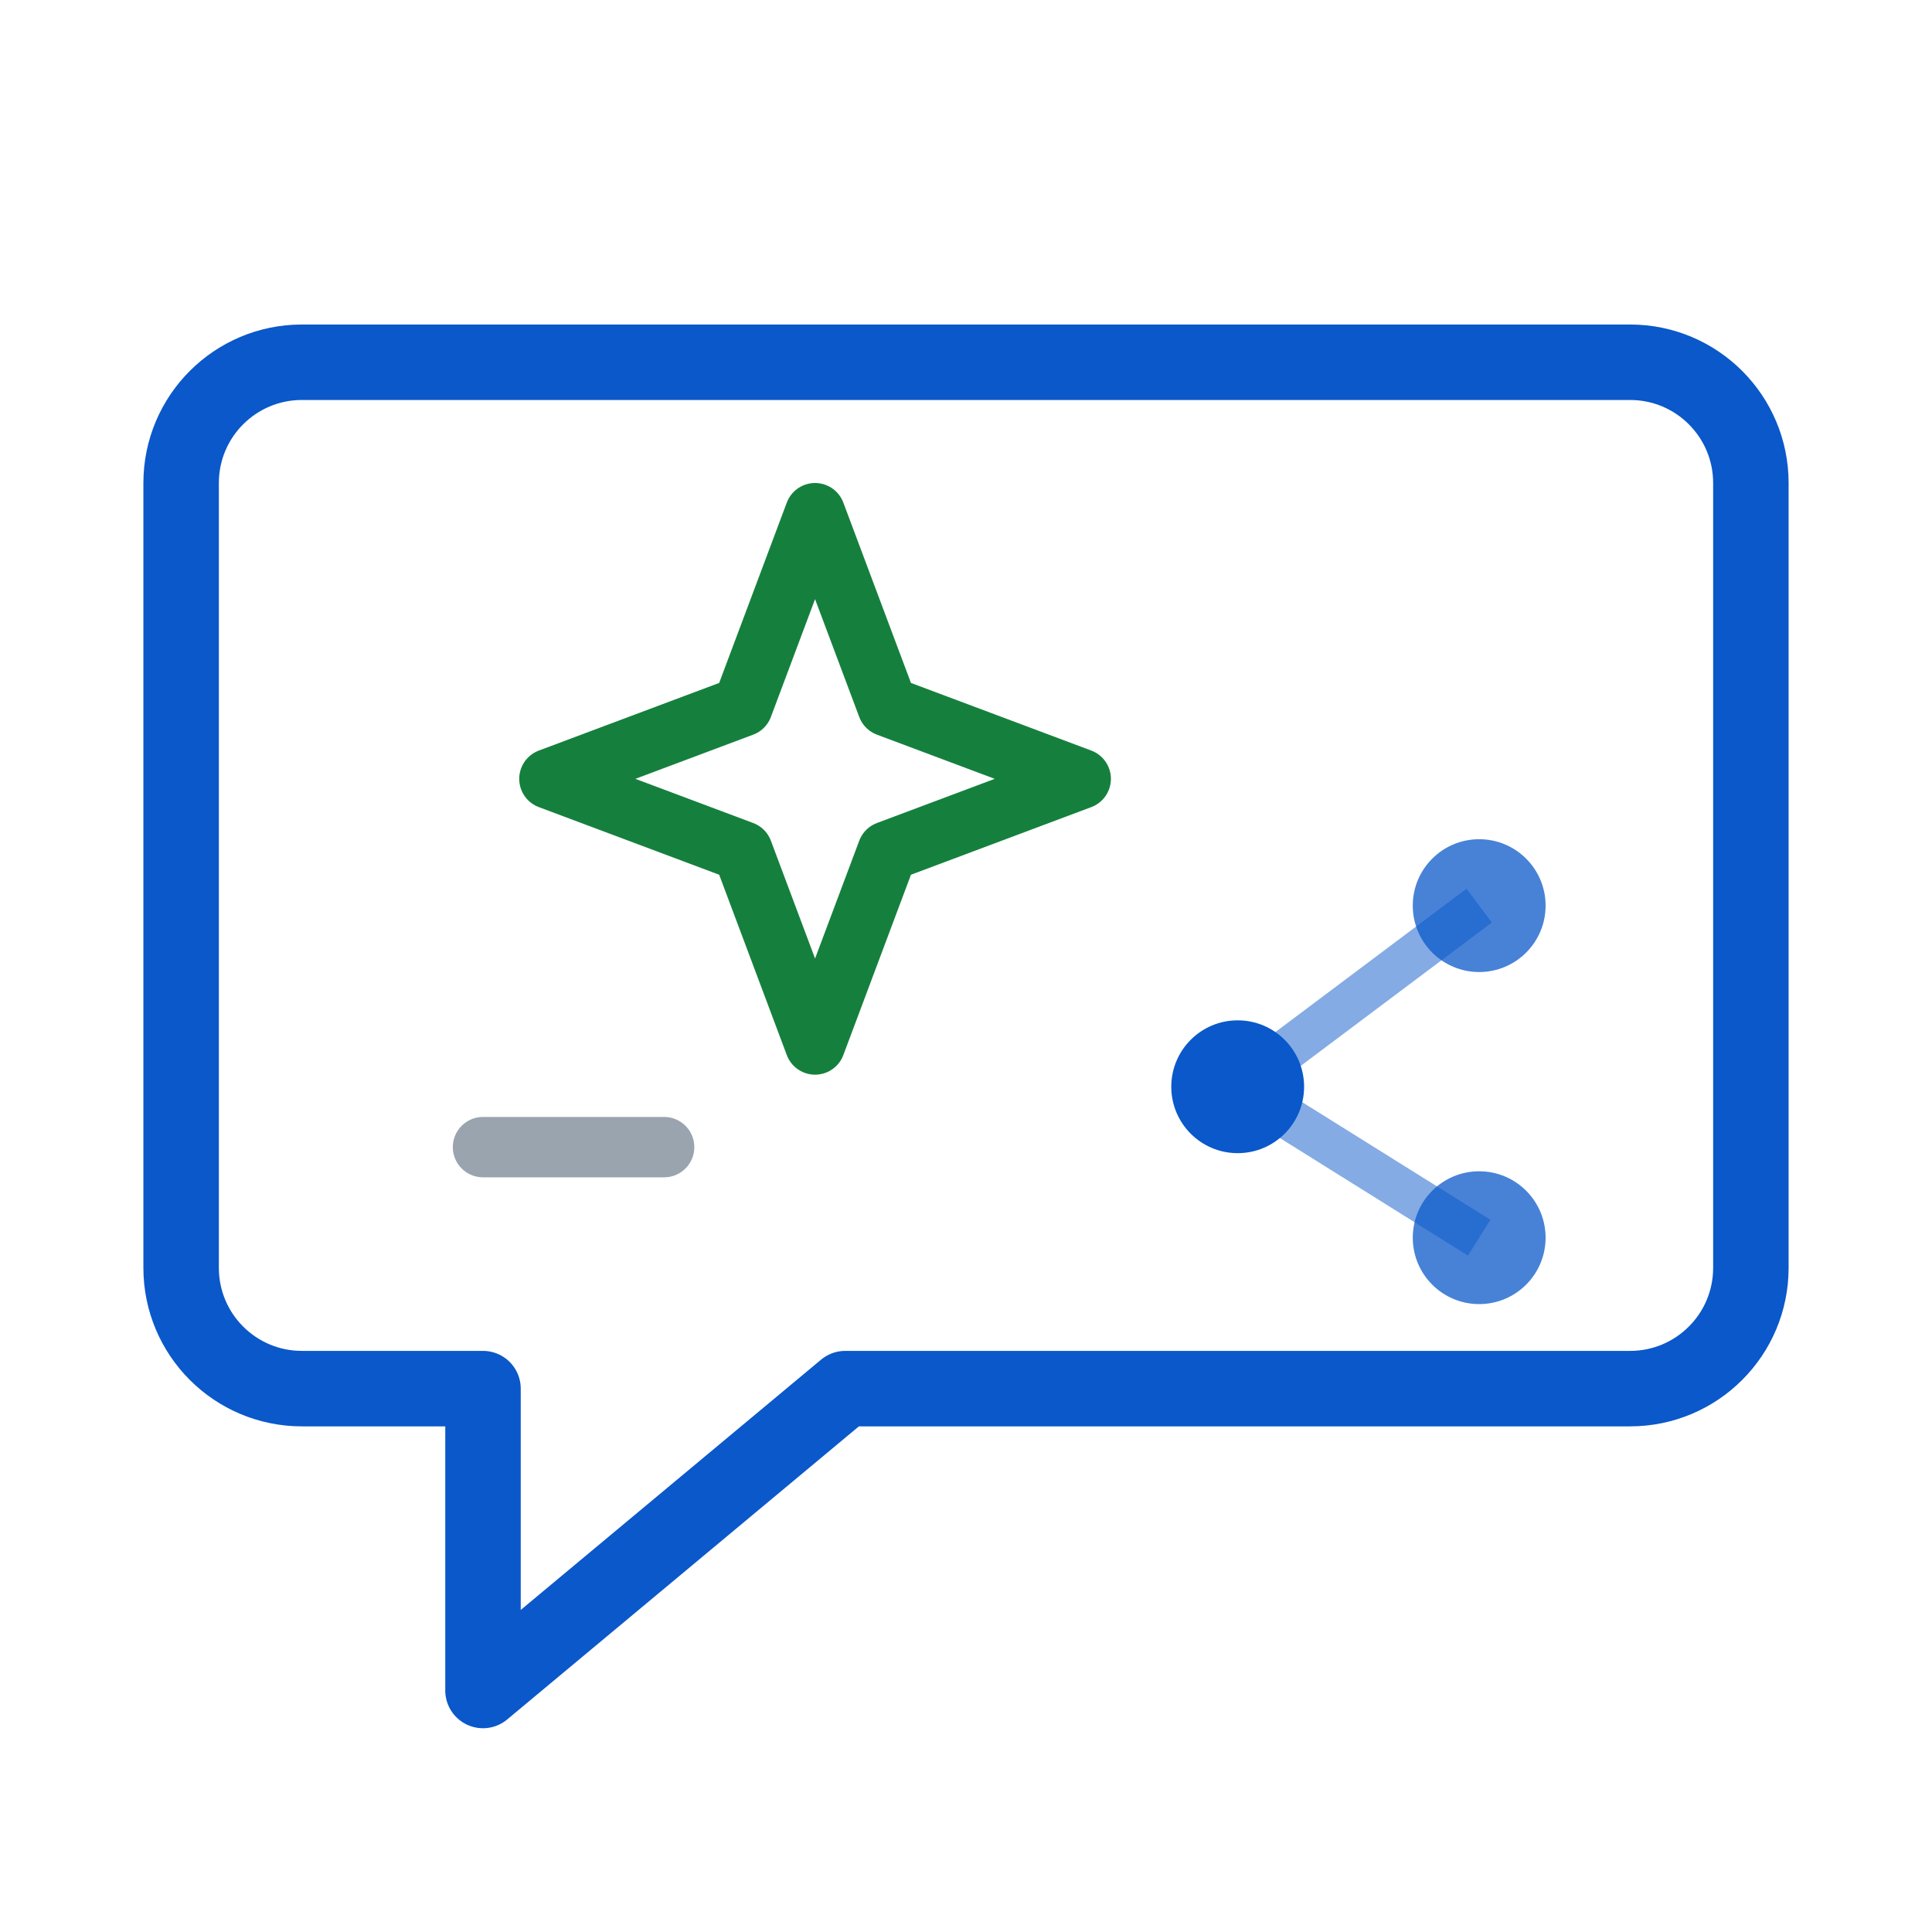
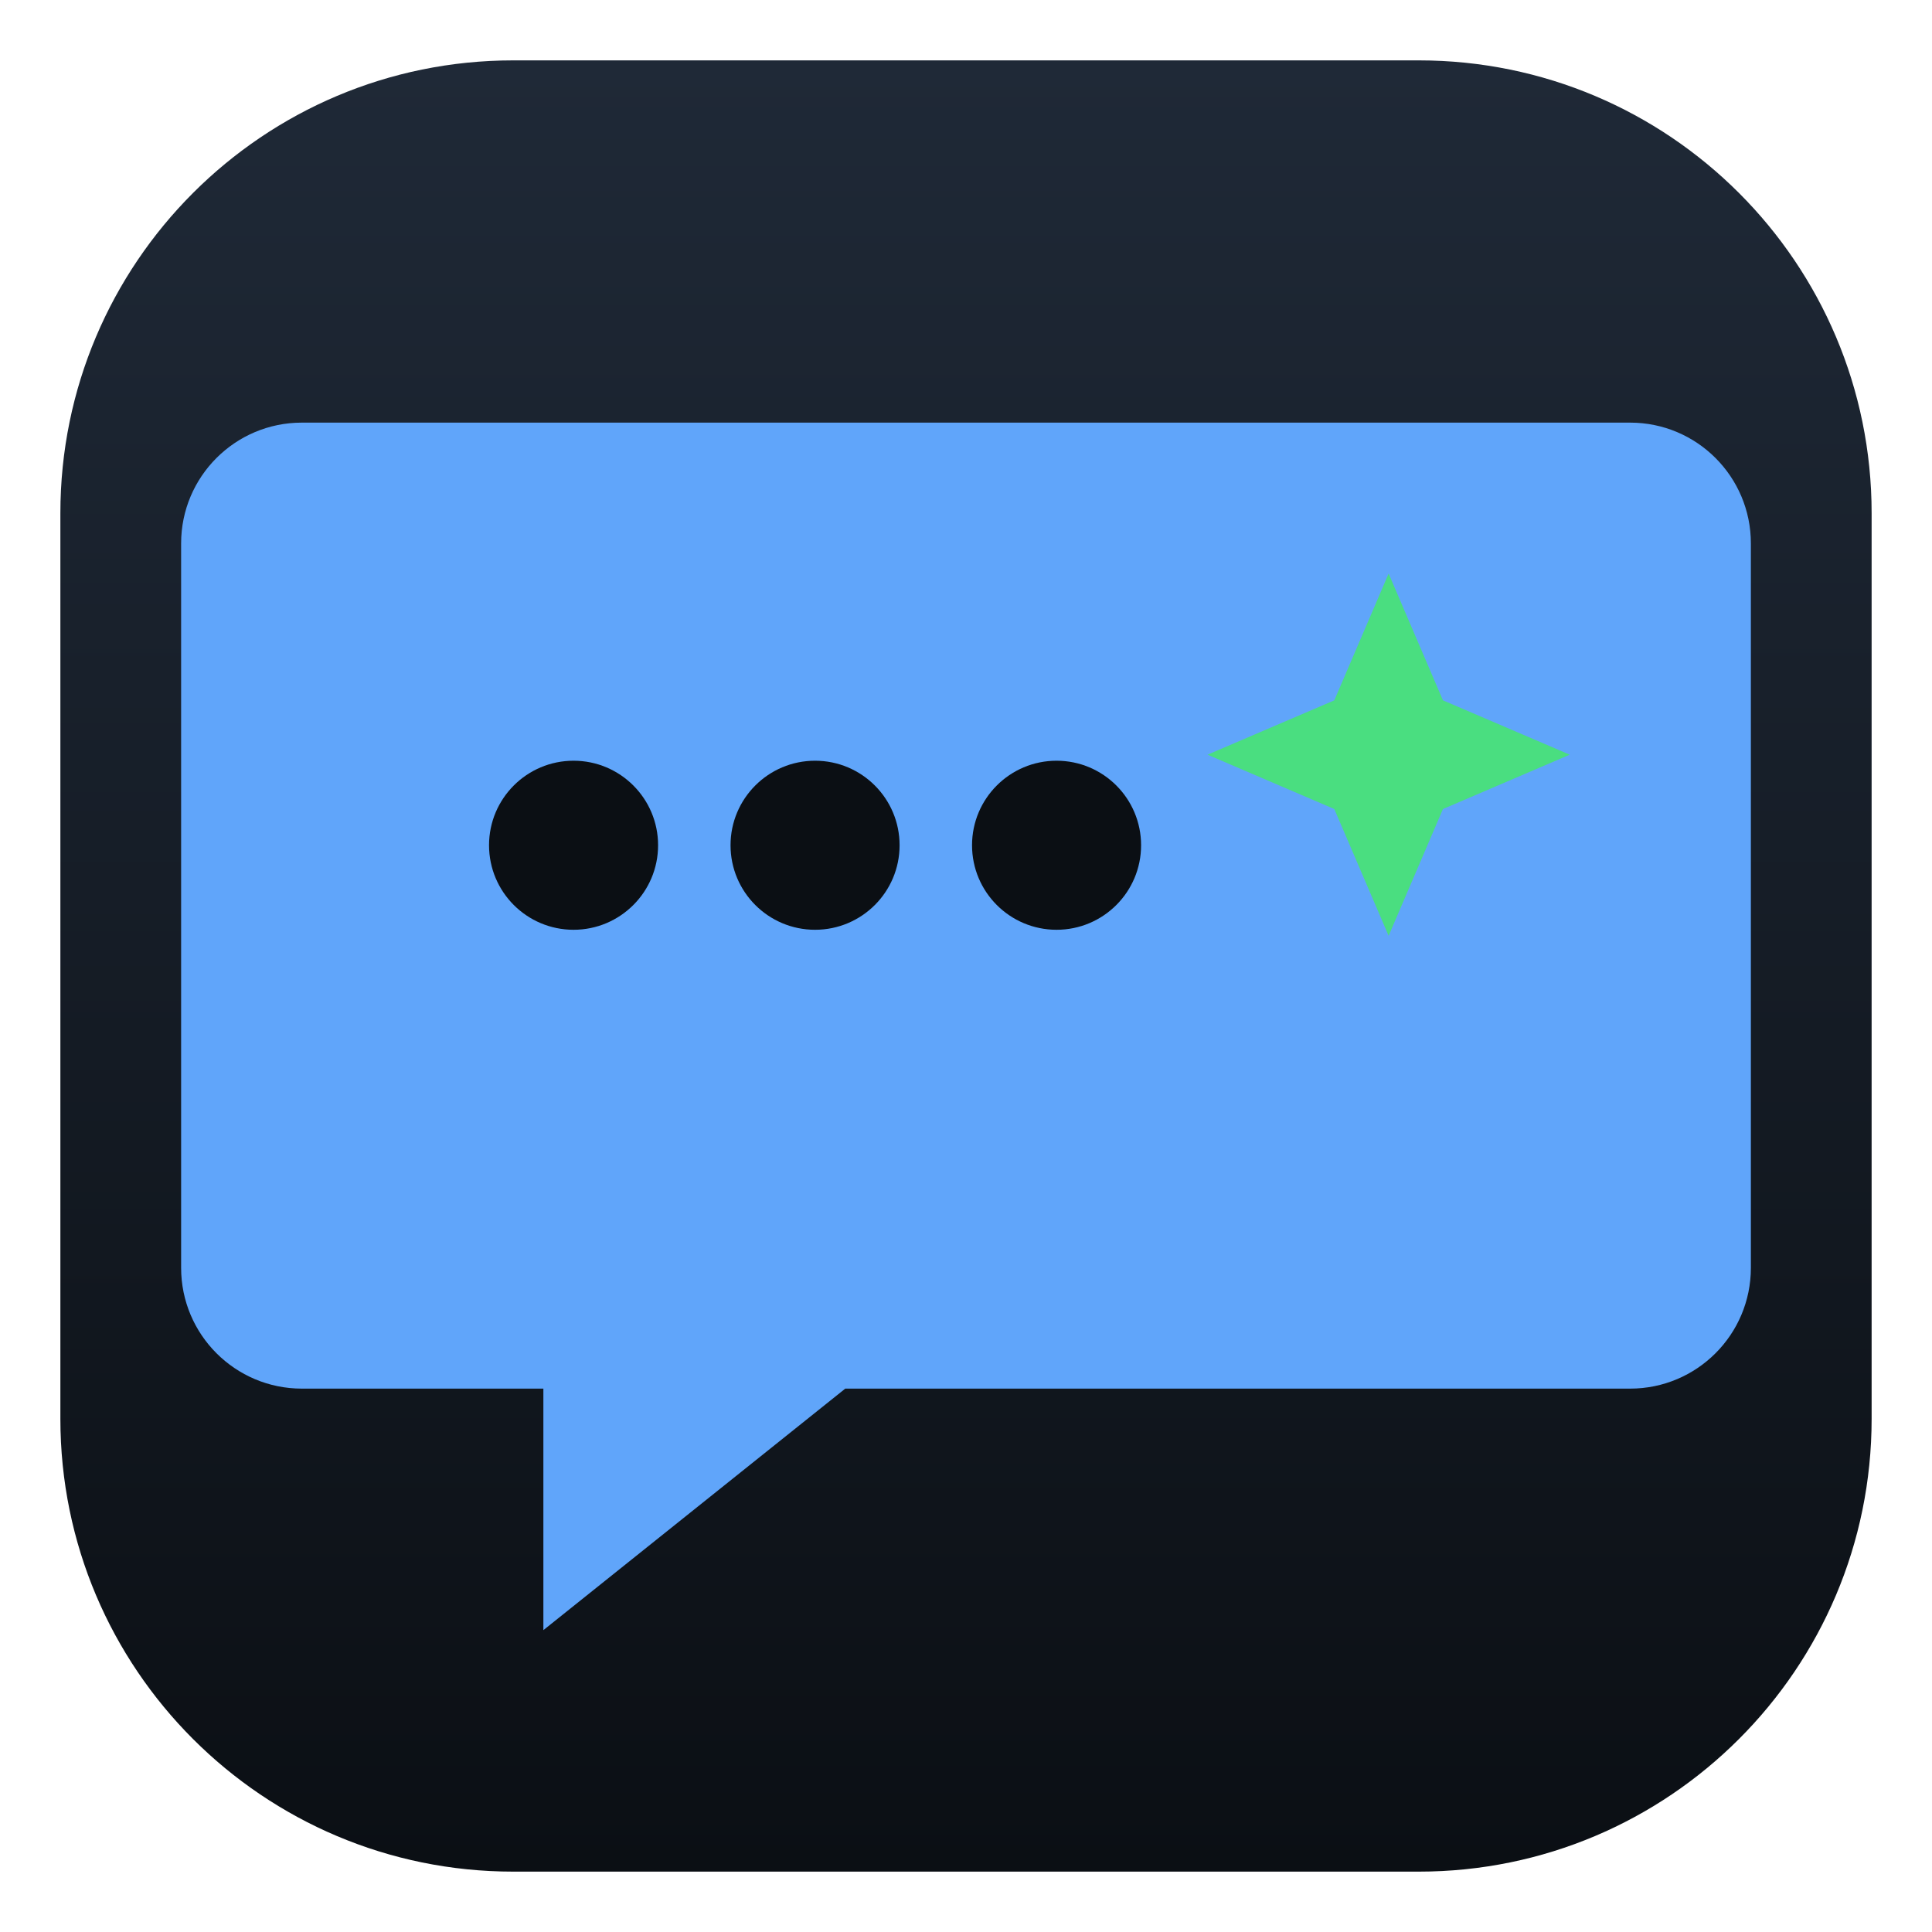
- <svg xmlns="http://www.w3.org/2000/svg" viewBox="0 0 64 64" width="64" height="64">
-   <path d="M10 12 h44 a4 4 0 0 1 4 4 v26 a4 4 0 0 1 -4 4 h-26 l-12 10 v-10 h-6 a4 4 0 0 1 -4 -4 v-26 a4 4 0 0 1 4 -4 z" fill="none" stroke="#0a58ca" stroke-width="2.5" stroke-linejoin="round" />
-   <path d="M27 17 l2.4 6.4 6.4 2.4 -6.4 2.4 -2.4 6.4 -2.4 -6.4 -6.4 -2.4 6.4 -2.4 z" fill="none" stroke="#15803d" stroke-width="2" stroke-linejoin="round" />
-   <circle cx="41" cy="36" r="2.2" fill="#0a58ca" />
-   <circle cx="49" cy="30" r="2.2" fill="#0a58ca" opacity="0.75" />
-   <circle cx="49" cy="41" r="2.2" fill="#0a58ca" opacity="0.75" />
-   <line x1="41" y1="36" x2="49" y2="30" stroke="#0a58ca" stroke-width="1.4" opacity="0.5" />
-   <line x1="41" y1="36" x2="49" y2="41" stroke="#0a58ca" stroke-width="1.4" opacity="0.5" />
-   <line x1="16" y1="38" x2="22" y2="38" stroke="#9aa4af" stroke-width="2" stroke-linecap="round" />
+ <svg xmlns="http://www.w3.org/2000/svg" viewBox="0 0 64 64" width="128" height="128">
+   <defs>
+     <linearGradient id="tile" x1="0" y1="0" x2="0" y2="1">
+       <stop offset="0" stop-color="#1f2937" />
+       <stop offset="1" stop-color="#0b0f14" />
+     </linearGradient>
+   </defs>
+   <rect x="2" y="2" width="60" height="60" rx="15" fill="url(#tile)" />
+   <path d="M10 14 h44 a4 4 0 0 1 4 4 v24 a4 4 0 0 1 -4 4 h-26 l-10 8 v-8 h-8 a4 4 0 0 1 -4 -4 v-24 a4 4 0 0 1 4 -4 z" fill="#60a5fa" />
+   <circle cx="19" cy="28" r="2.8" fill="#0b0f14" />
+   <circle cx="27" cy="28" r="2.8" fill="#0b0f14" />
+   <circle cx="35" cy="28" r="2.8" fill="#0b0f14" />
+   <path d="M46 19 L47.8 23.2 L52 25 L47.8 26.8 L46 31 L44.2 26.8 L40 25 L44.2 23.2 Z" fill="#4ade80" />
</svg>
